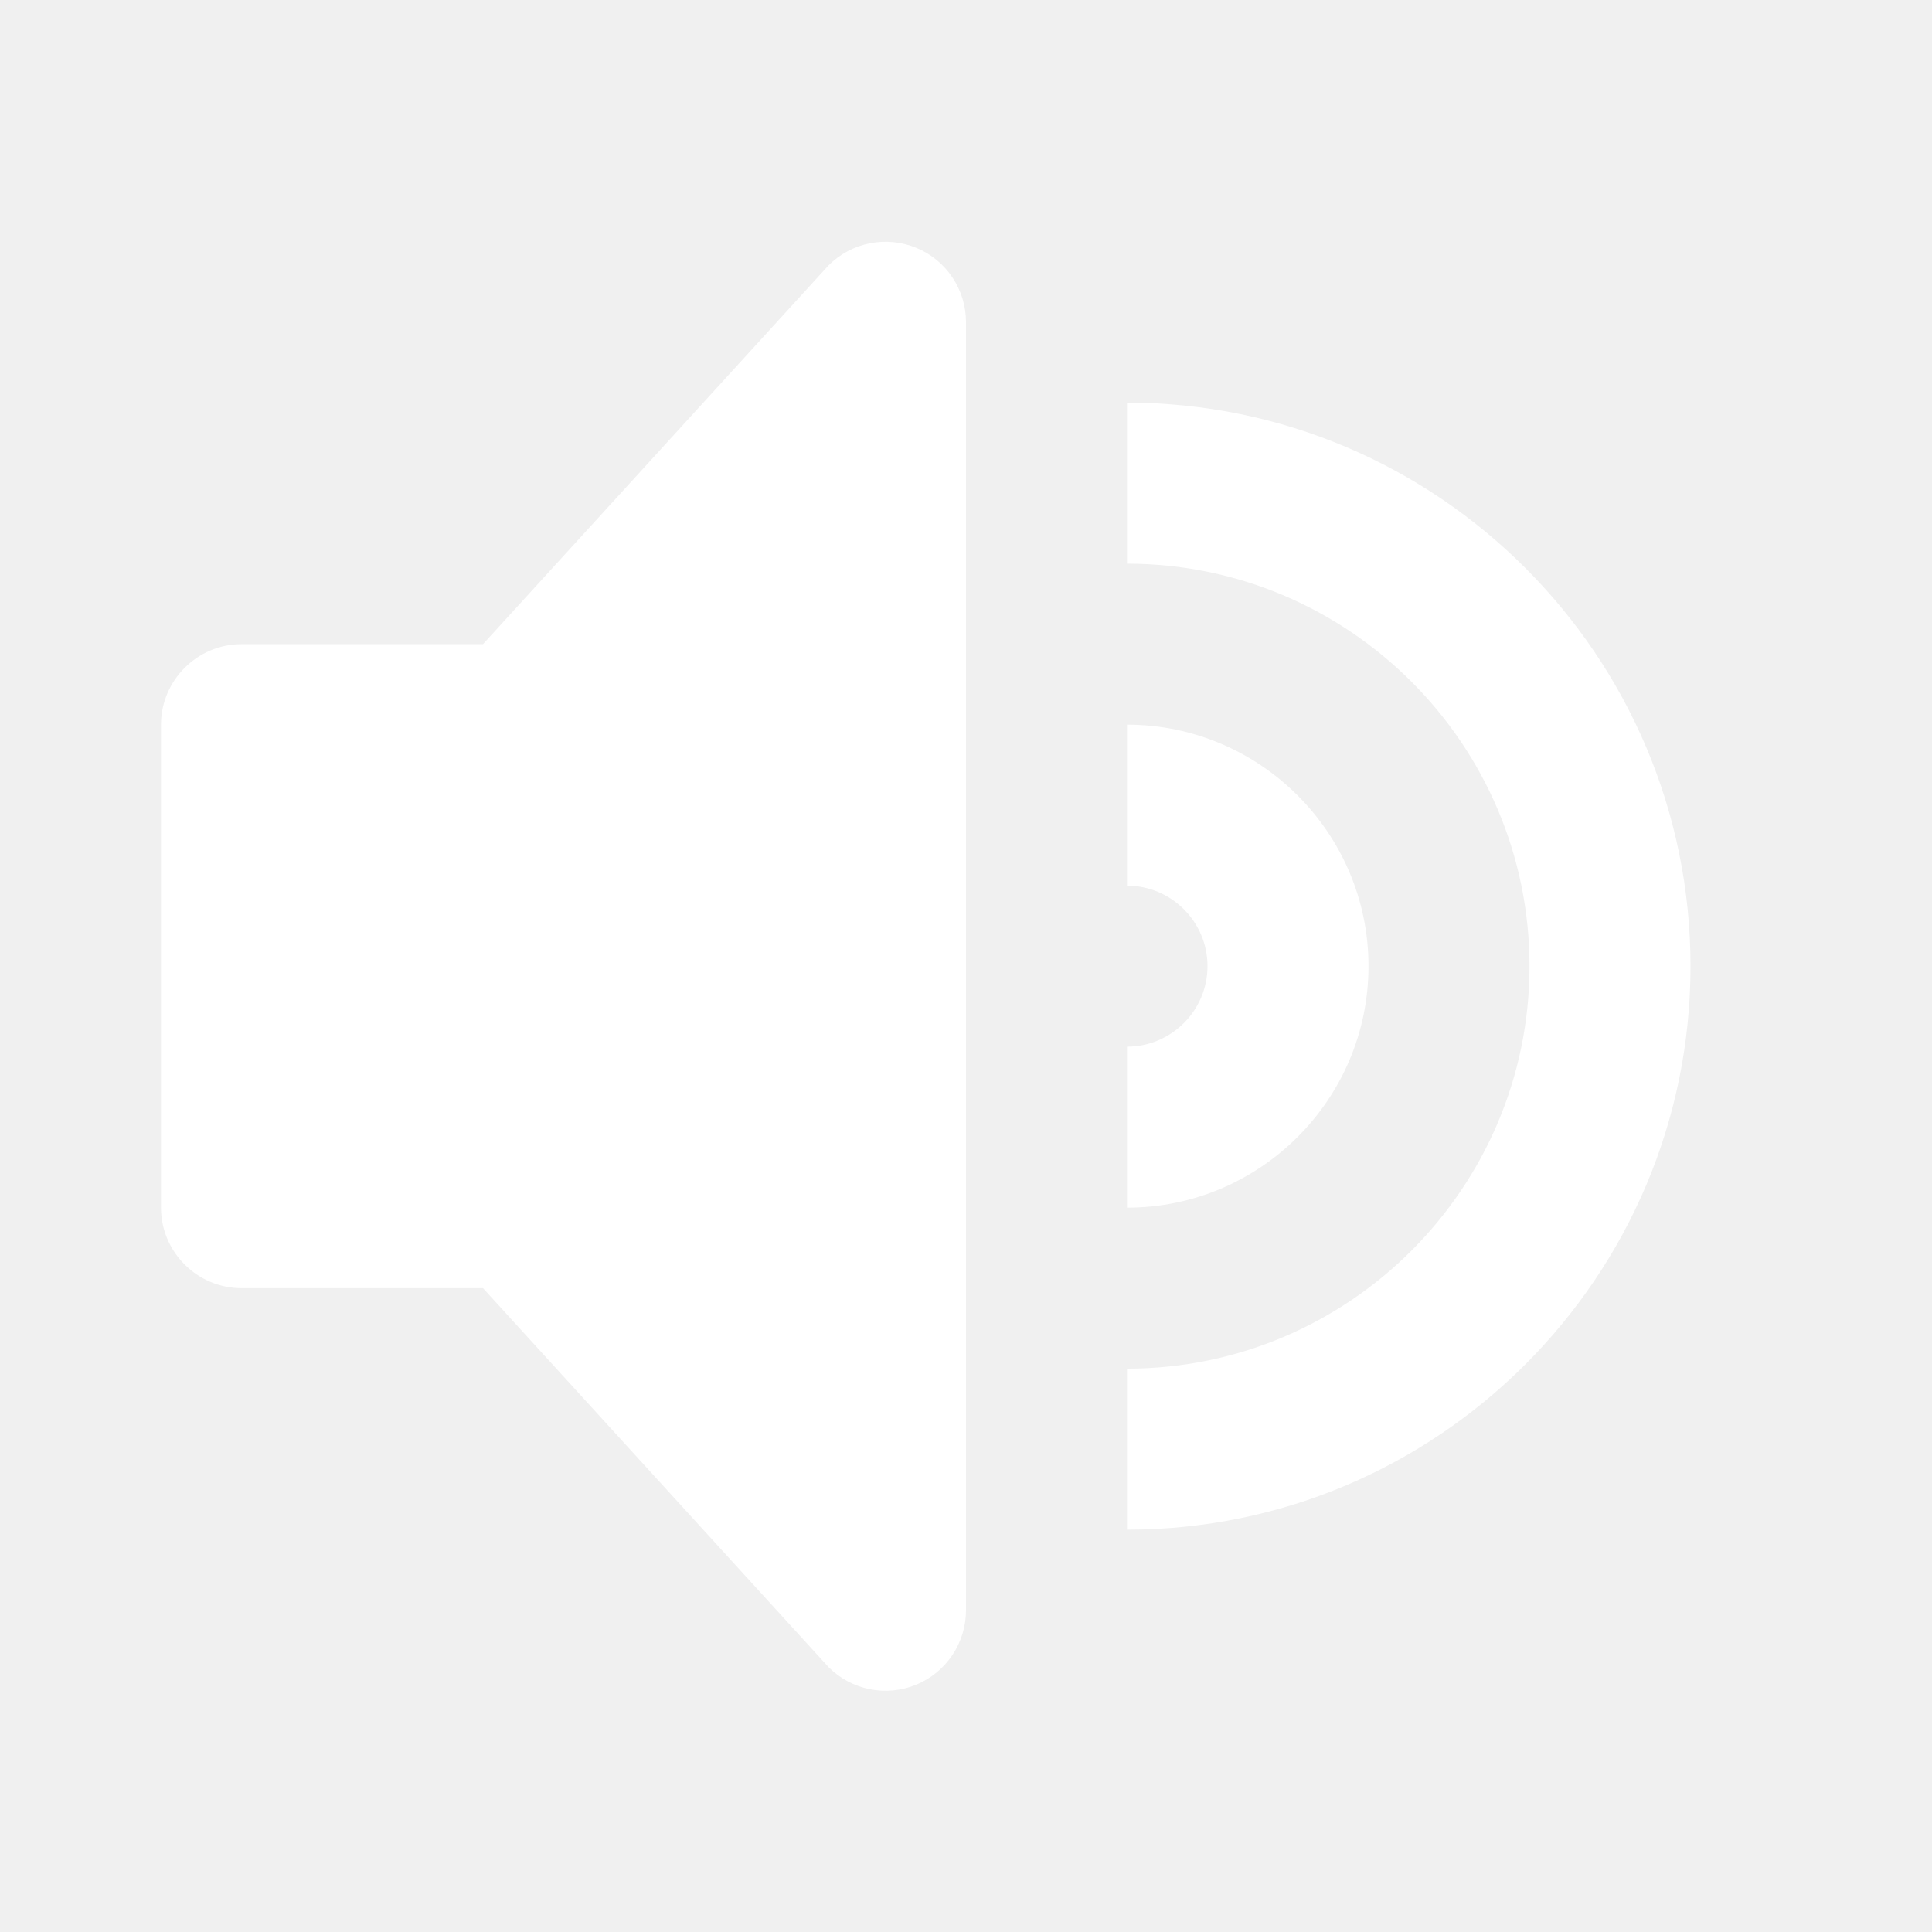
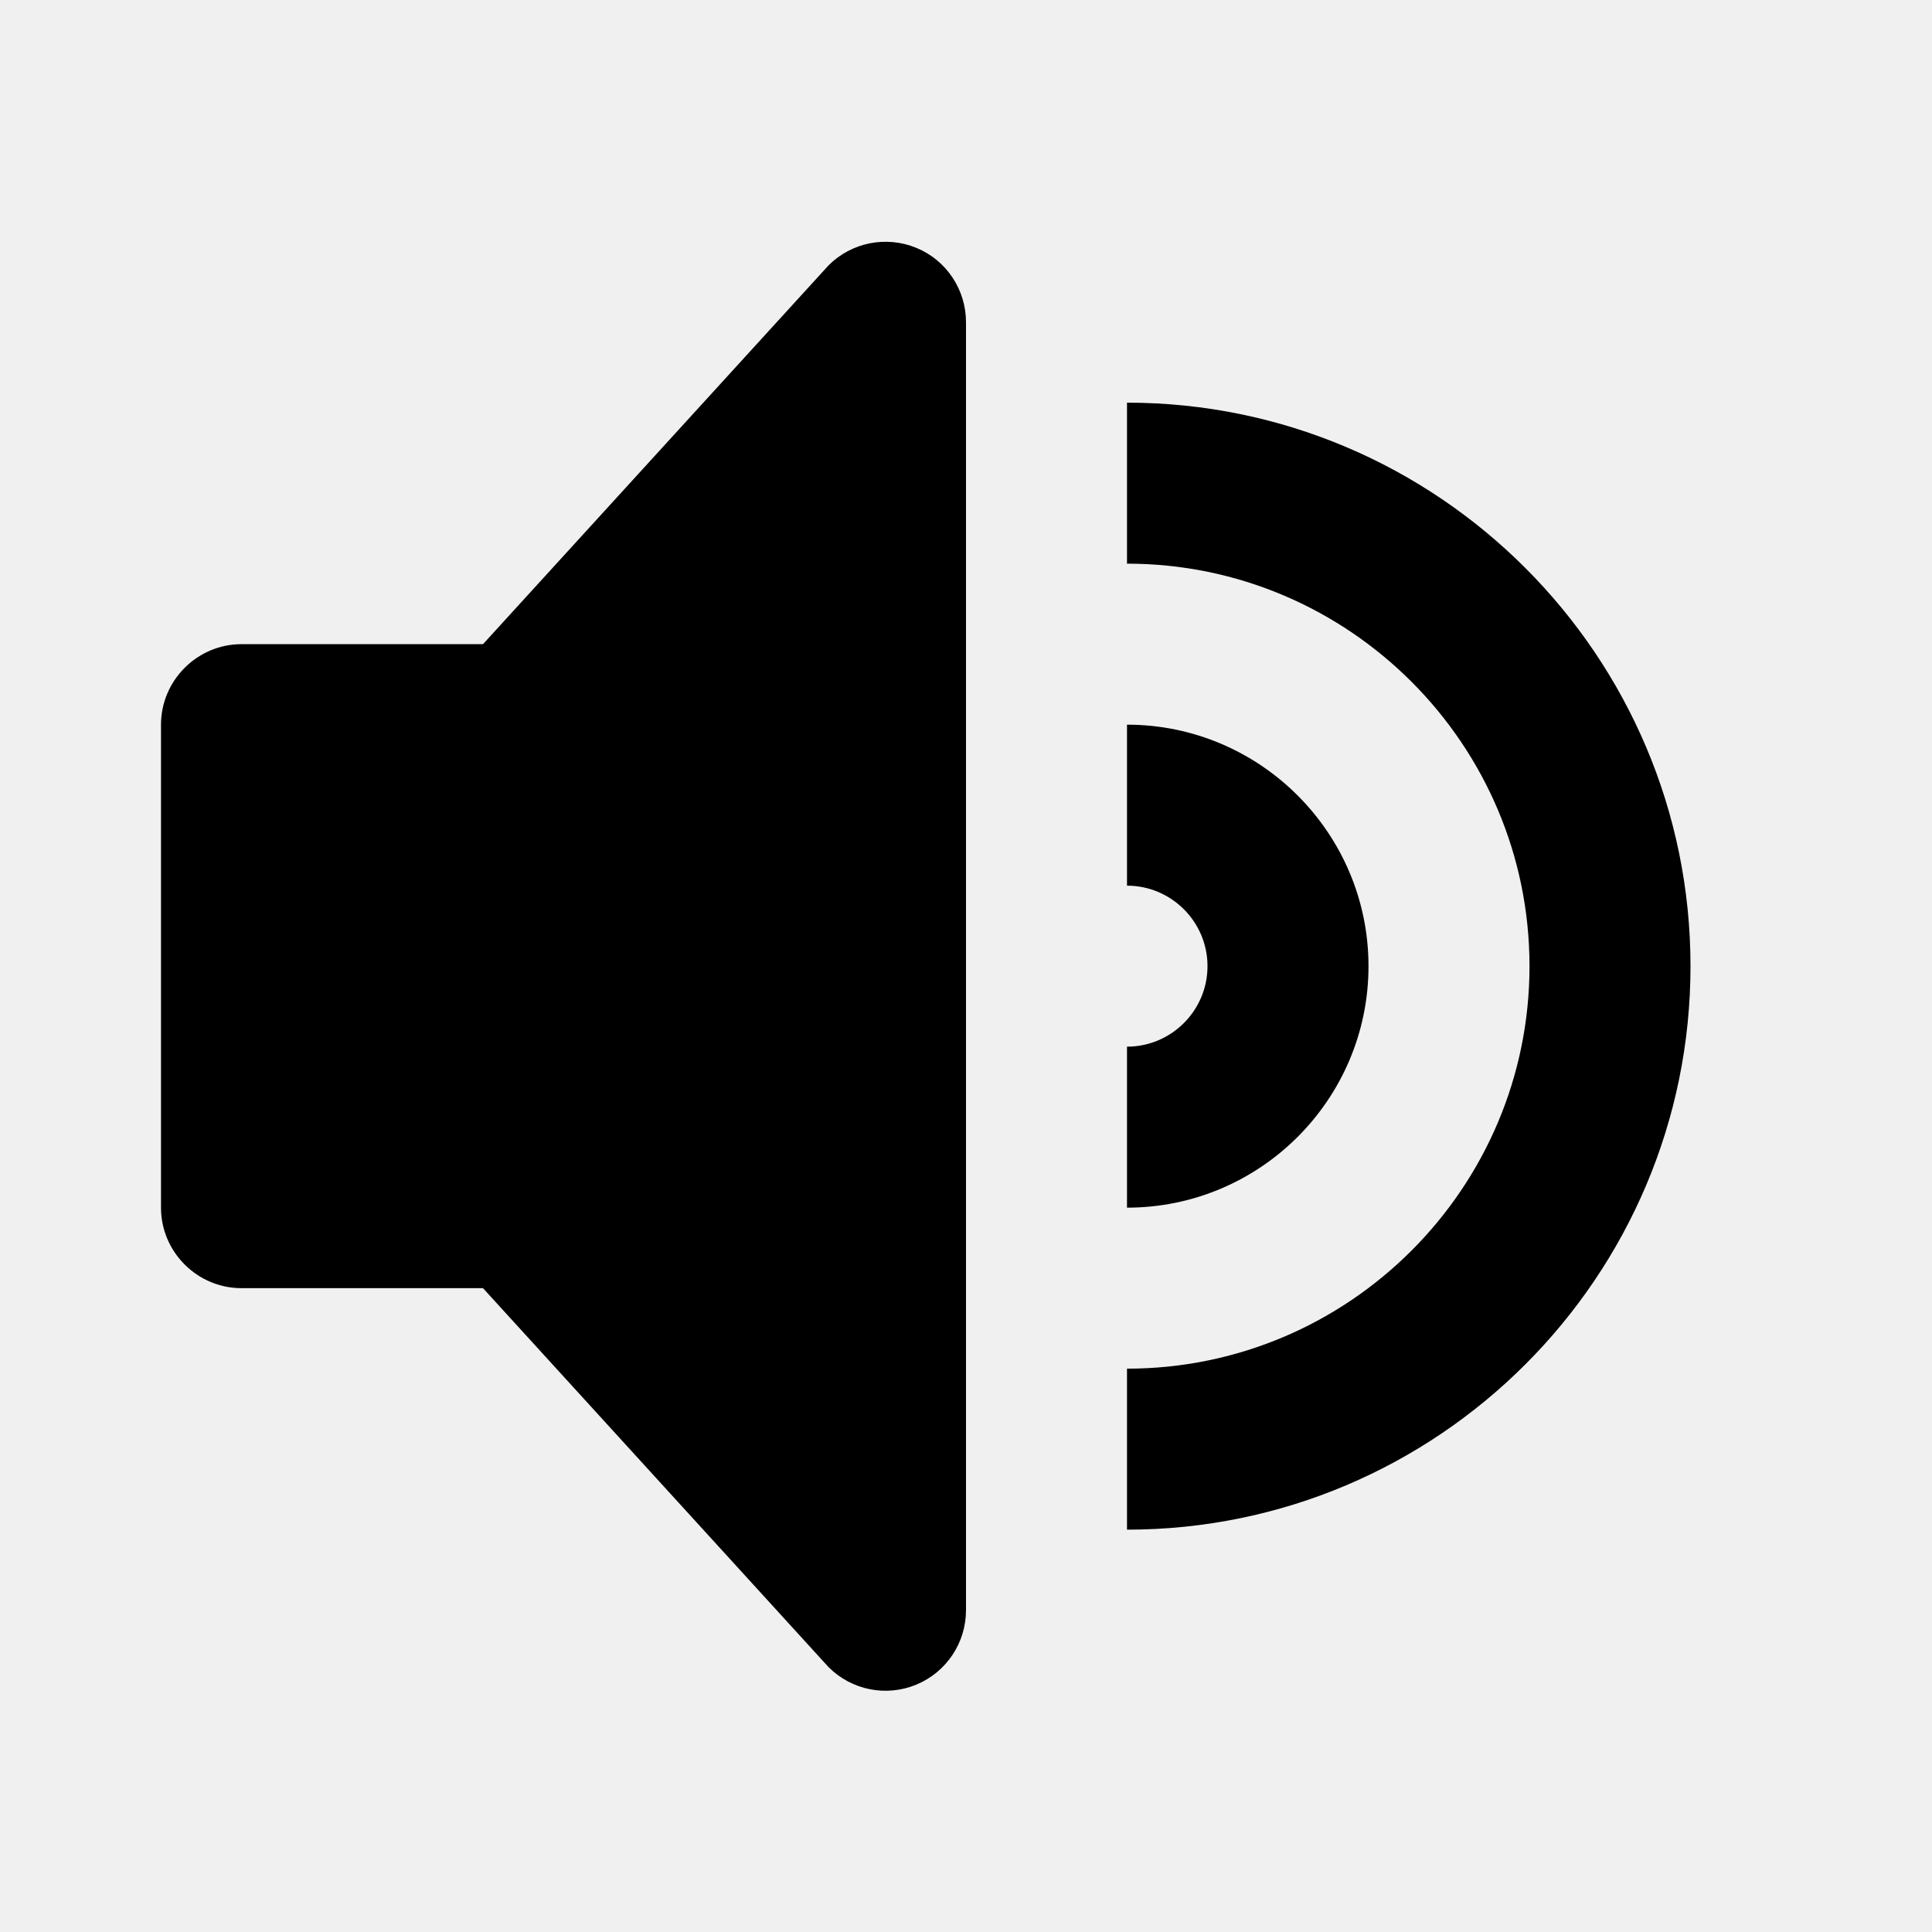
<svg xmlns="http://www.w3.org/2000/svg" aria-hidden="false" width="24" height="24" viewBox="0 0 24 24">
-   <path fill="white" fill-rule="evenodd" clip-rule="evenodd" d="M11.383 3.079C11.009 2.925 10.579 3.01 10.293 3.296L6 8.002H3C2.45 8.002 2 8.453 2 9.002V15.002C2 15.552 2.45 16.002 3 16.002H6L10.293 20.71C10.579 20.996 11.009 21.082 11.383 20.927C11.757 20.772 12 20.407 12 20.002V4.002C12 3.599 11.757 3.232 11.383 3.079ZM14 5.002V7.002C16.757 7.002 19 9.246 19 12.002C19 14.759 16.757 17.002 14 17.002V19.002C17.86 19.002 21 15.863 21 12.002C21 8.143 17.86 5.002 14 5.002ZM14 9.002C15.654 9.002 17 10.349 17 12.002C17 13.657 15.654 15.002 14 15.002V13.002C14.551 13.002 15 12.553 15 12.002C15 11.451 14.551 11.002 14 11.002V9.002Z" aria-hidden="true" />
+   <path fill="black" fill-rule="evenodd" clip-rule="evenodd" d="M11.383 3.079C11.009 2.925 10.579 3.01 10.293 3.296L6 8.002H3C2.45 8.002 2 8.453 2 9.002V15.002C2 15.552 2.45 16.002 3 16.002H6L10.293 20.71C10.579 20.996 11.009 21.082 11.383 20.927C11.757 20.772 12 20.407 12 20.002V4.002C12 3.599 11.757 3.232 11.383 3.079ZM14 5.002V7.002C16.757 7.002 19 9.246 19 12.002C19 14.759 16.757 17.002 14 17.002V19.002C17.86 19.002 21 15.863 21 12.002C21 8.143 17.86 5.002 14 5.002ZM14 9.002C15.654 9.002 17 10.349 17 12.002C17 13.657 15.654 15.002 14 15.002V13.002C14.551 13.002 15 12.553 15 12.002C15 11.451 14.551 11.002 14 11.002V9.002Z" aria-hidden="true" />
</svg>
